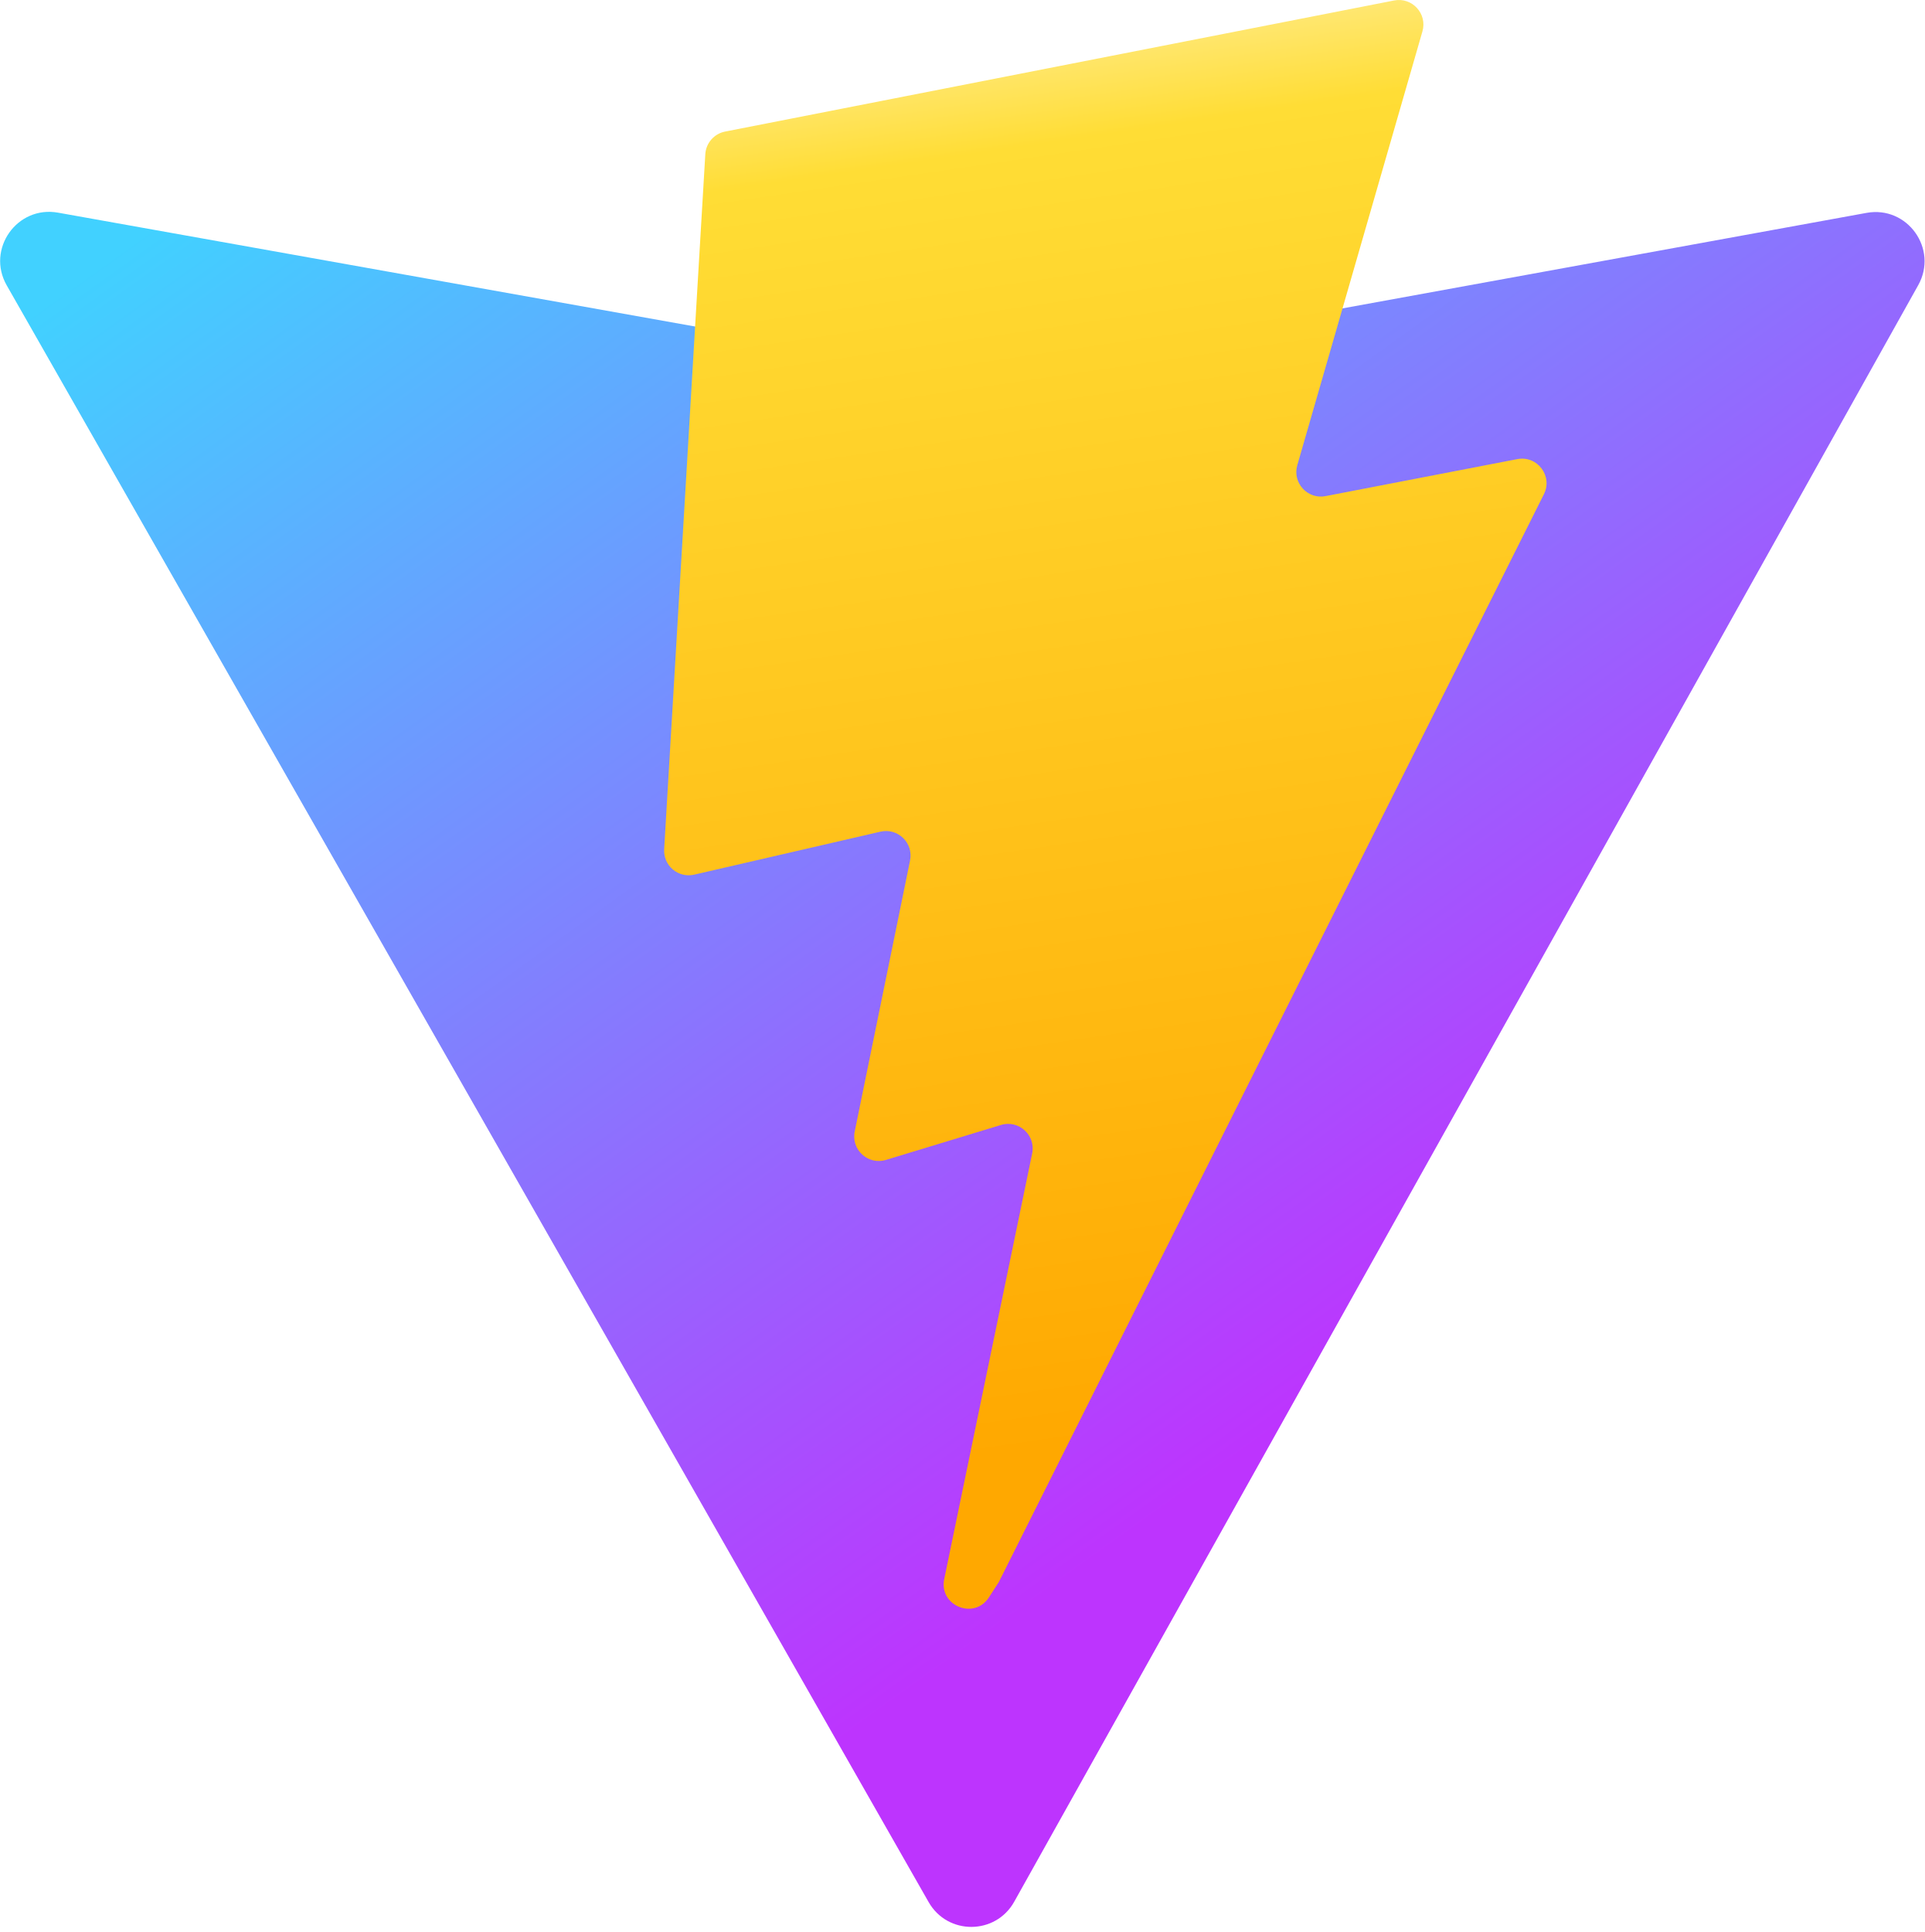
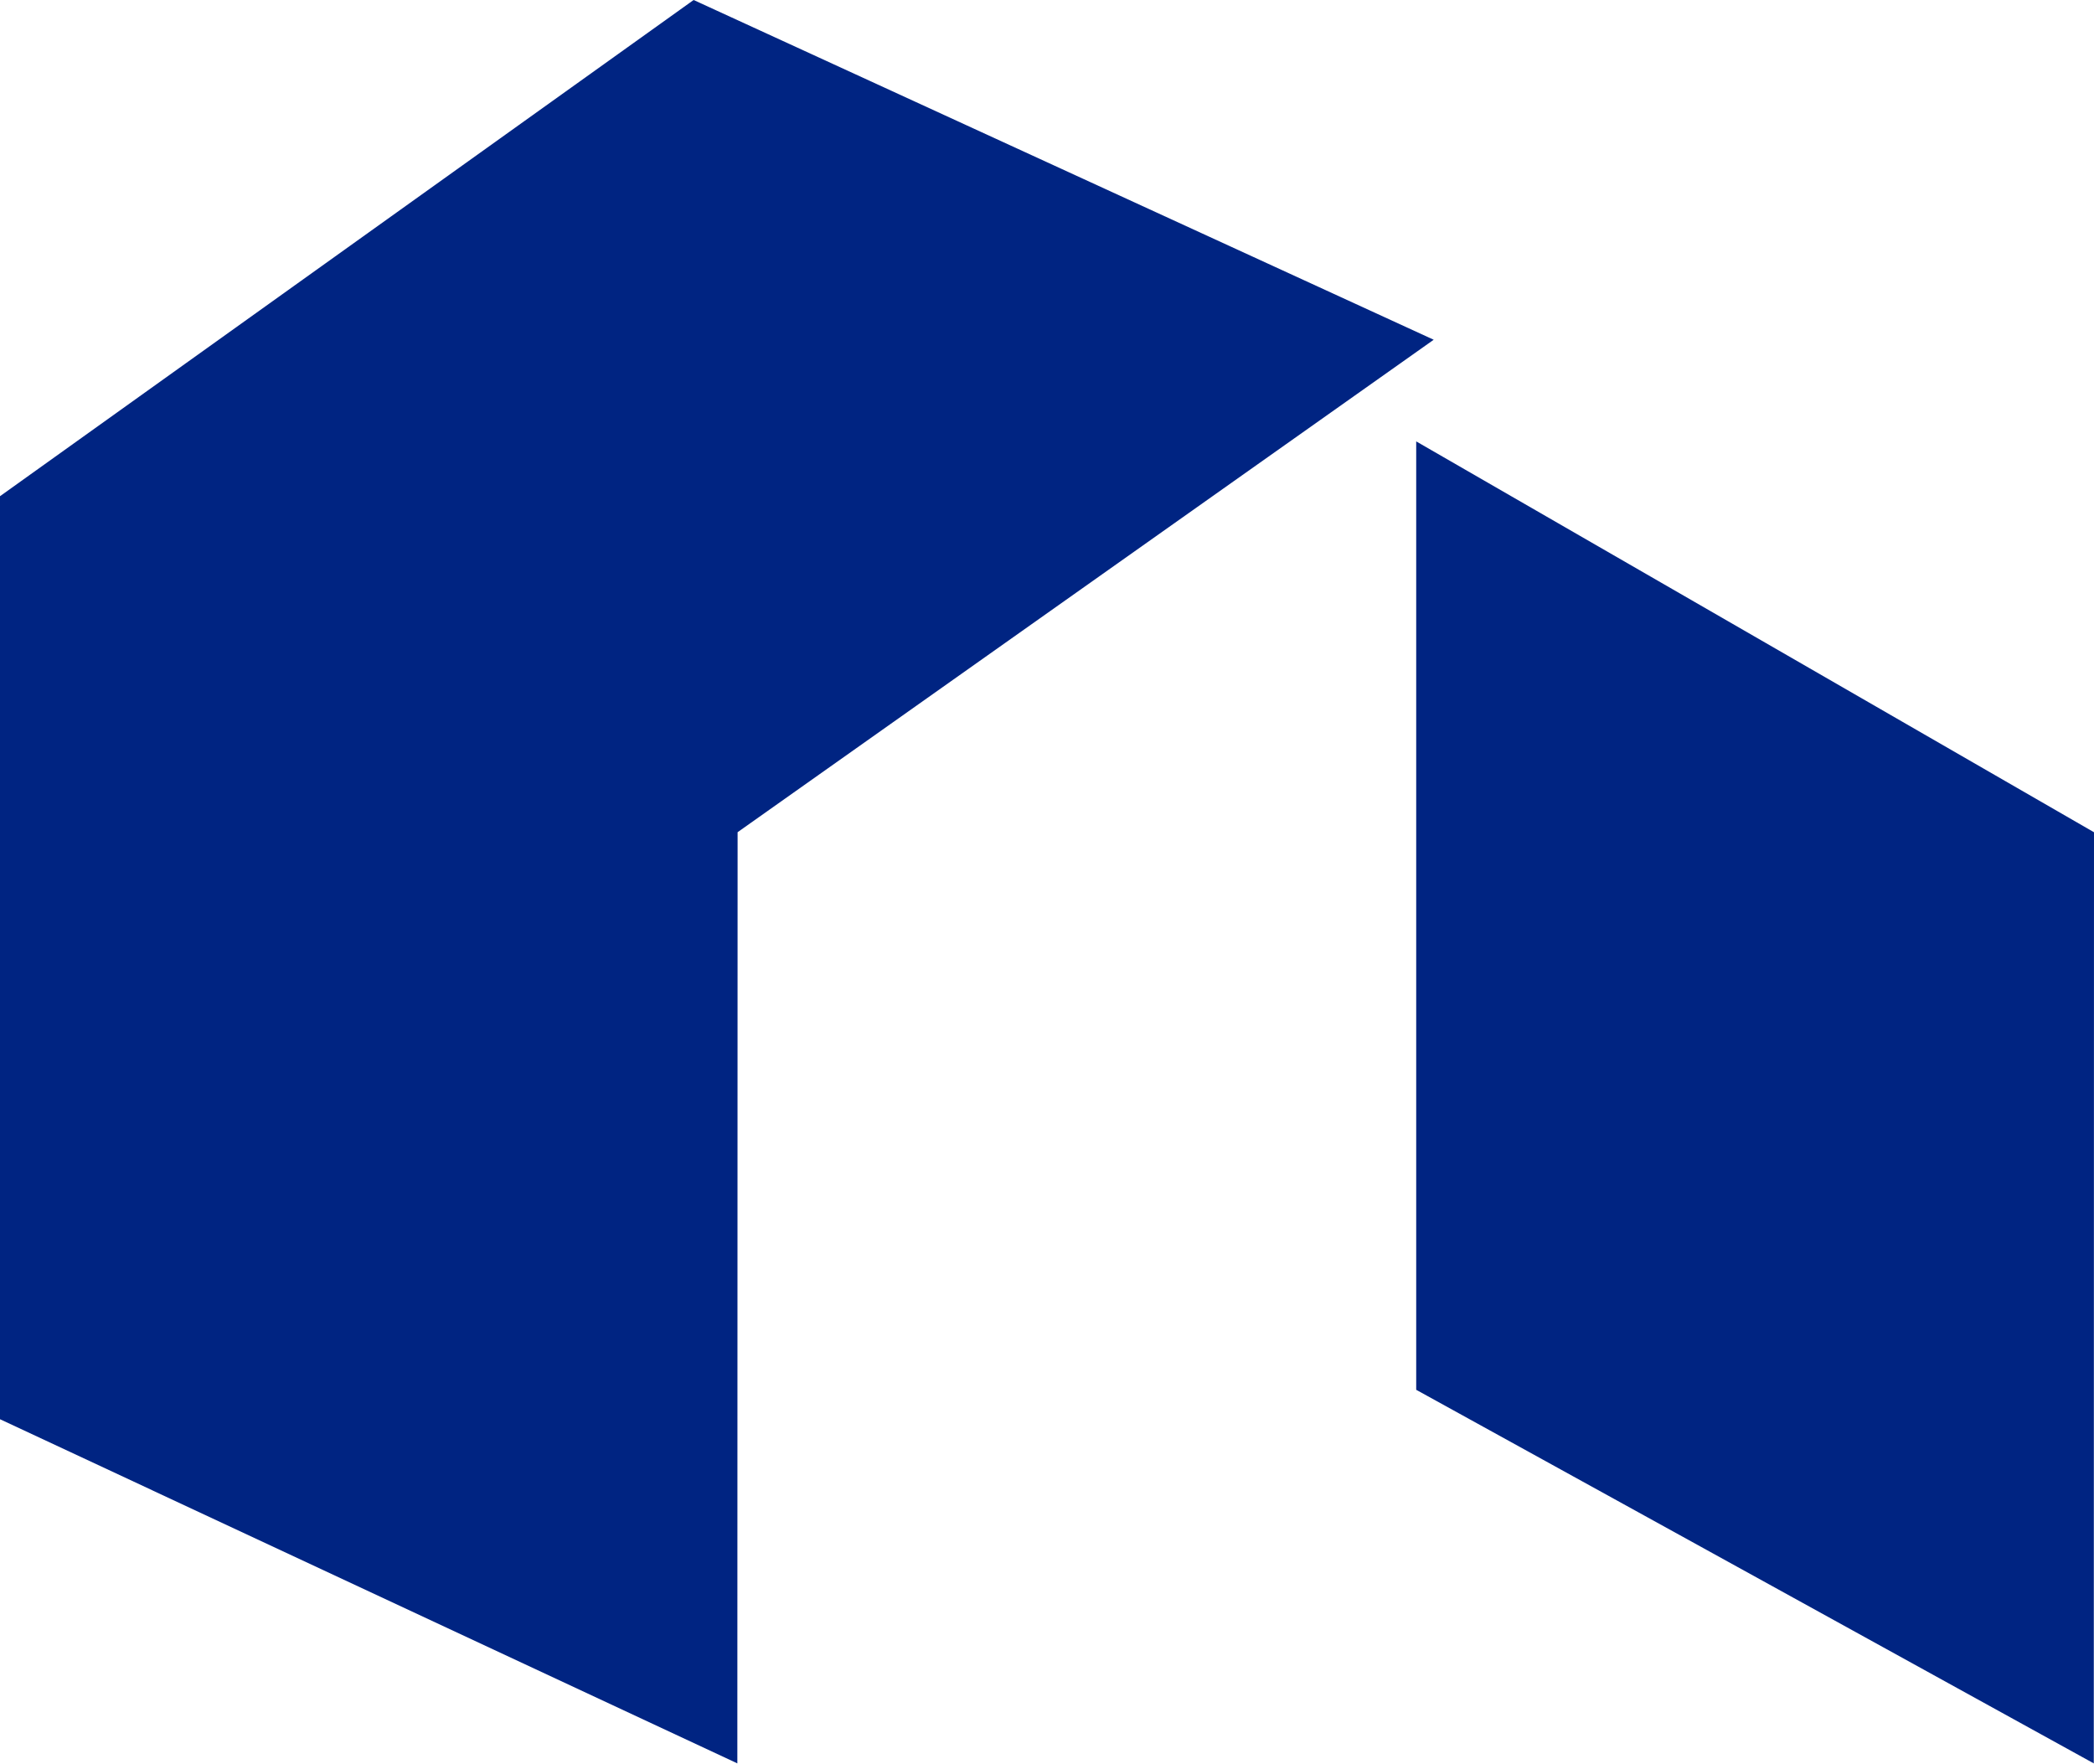
- <svg xmlns="http://www.w3.org/2000/svg" aria-hidden="true" role="img" class="iconify iconify--logos" width="31.88" height="32" preserveAspectRatio="xMidYMid meet" viewBox="0 0 256 257">
-   <defs>
-     <linearGradient id="IconifyId1813088fe1fbc01fb466" x1="-.828%" x2="57.636%" y1="7.652%" y2="78.411%">
-       <stop offset="0%" stop-color="#41D1FF" />
-       <stop offset="100%" stop-color="#BD34FE" />
-     </linearGradient>
-     <linearGradient id="IconifyId1813088fe1fbc01fb467" x1="43.376%" x2="50.316%" y1="2.242%" y2="89.03%">
-       <stop offset="0%" stop-color="#FFEA83" />
-       <stop offset="8.333%" stop-color="#FFDD35" />
-       <stop offset="100%" stop-color="#FFA800" />
-     </linearGradient>
-   </defs>
-   <path fill="url(#IconifyId1813088fe1fbc01fb466)" d="M255.153 37.938L134.897 252.976c-2.483 4.44-8.862 4.466-11.382.048L.875 37.958c-2.746-4.814 1.371-10.646 6.827-9.67l120.385 21.517a6.537 6.537 0 0 0 2.322-.004l117.867-21.483c5.438-.991 9.574 4.796 6.877 9.62Z" />
-   <path fill="url(#IconifyId1813088fe1fbc01fb467)" d="M185.432.063L96.44 17.501a3.268 3.268 0 0 0-2.634 3.014l-5.474 92.456a3.268 3.268 0 0 0 3.997 3.378l24.777-5.718c2.318-.535 4.413 1.507 3.936 3.838l-7.361 36.047c-.495 2.426 1.782 4.5 4.151 3.78l15.304-4.649c2.372-.72 4.652 1.36 4.15 3.788l-11.698 56.621c-.732 3.542 3.979 5.473 5.943 2.437l1.313-2.028l72.516-144.72c1.215-2.423-.88-5.186-3.54-4.672l-25.505 4.922c-2.396.462-4.435-1.77-3.759-4.114l16.646-57.705c.677-2.35-1.37-4.583-3.769-4.113Z" />
+ <svg xmlns="http://www.w3.org/2000/svg" width="57" height="48" viewBox="0 0 57 48" fill="none">
+   <path fill-rule="evenodd" clip-rule="evenodd" d="M38.55 37.831L56.994 48L57 22.654L38.55 12.015V37.831ZM18.881 0L39.026 9.248L20.078 22.653L20.071 48L0 38.632V13.507L18.881 0Z" fill="#002482" />
</svg>
